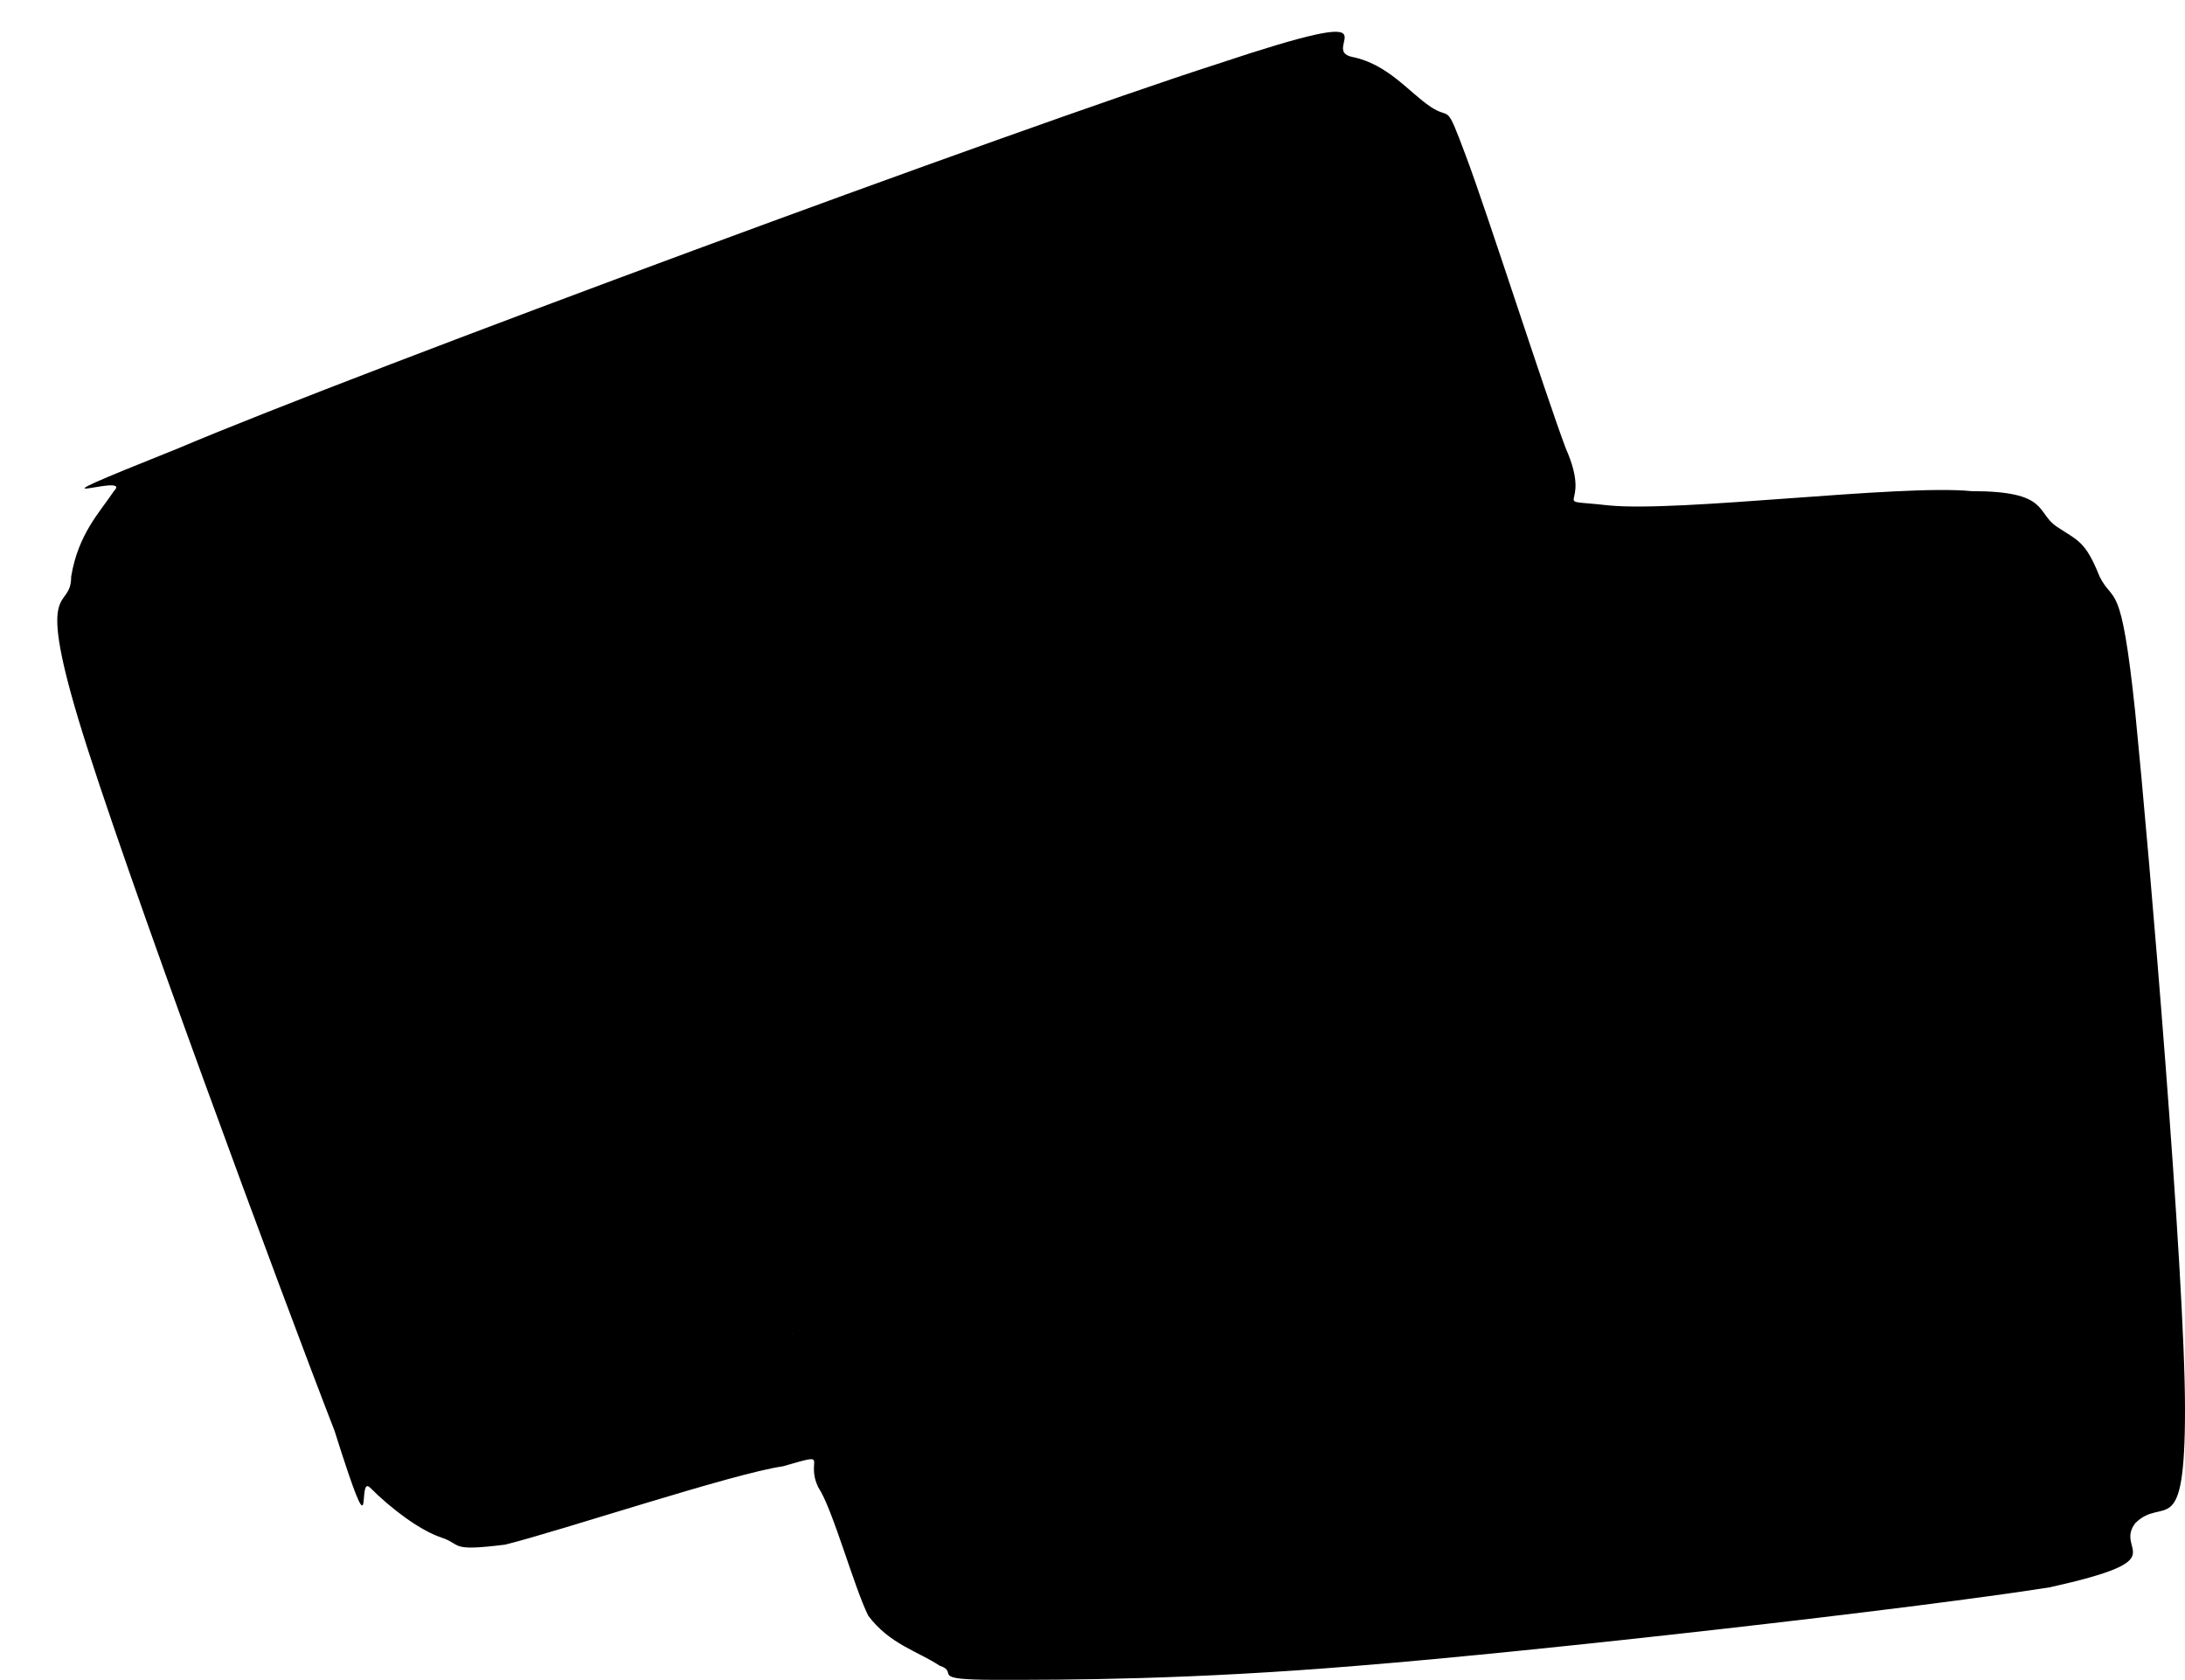
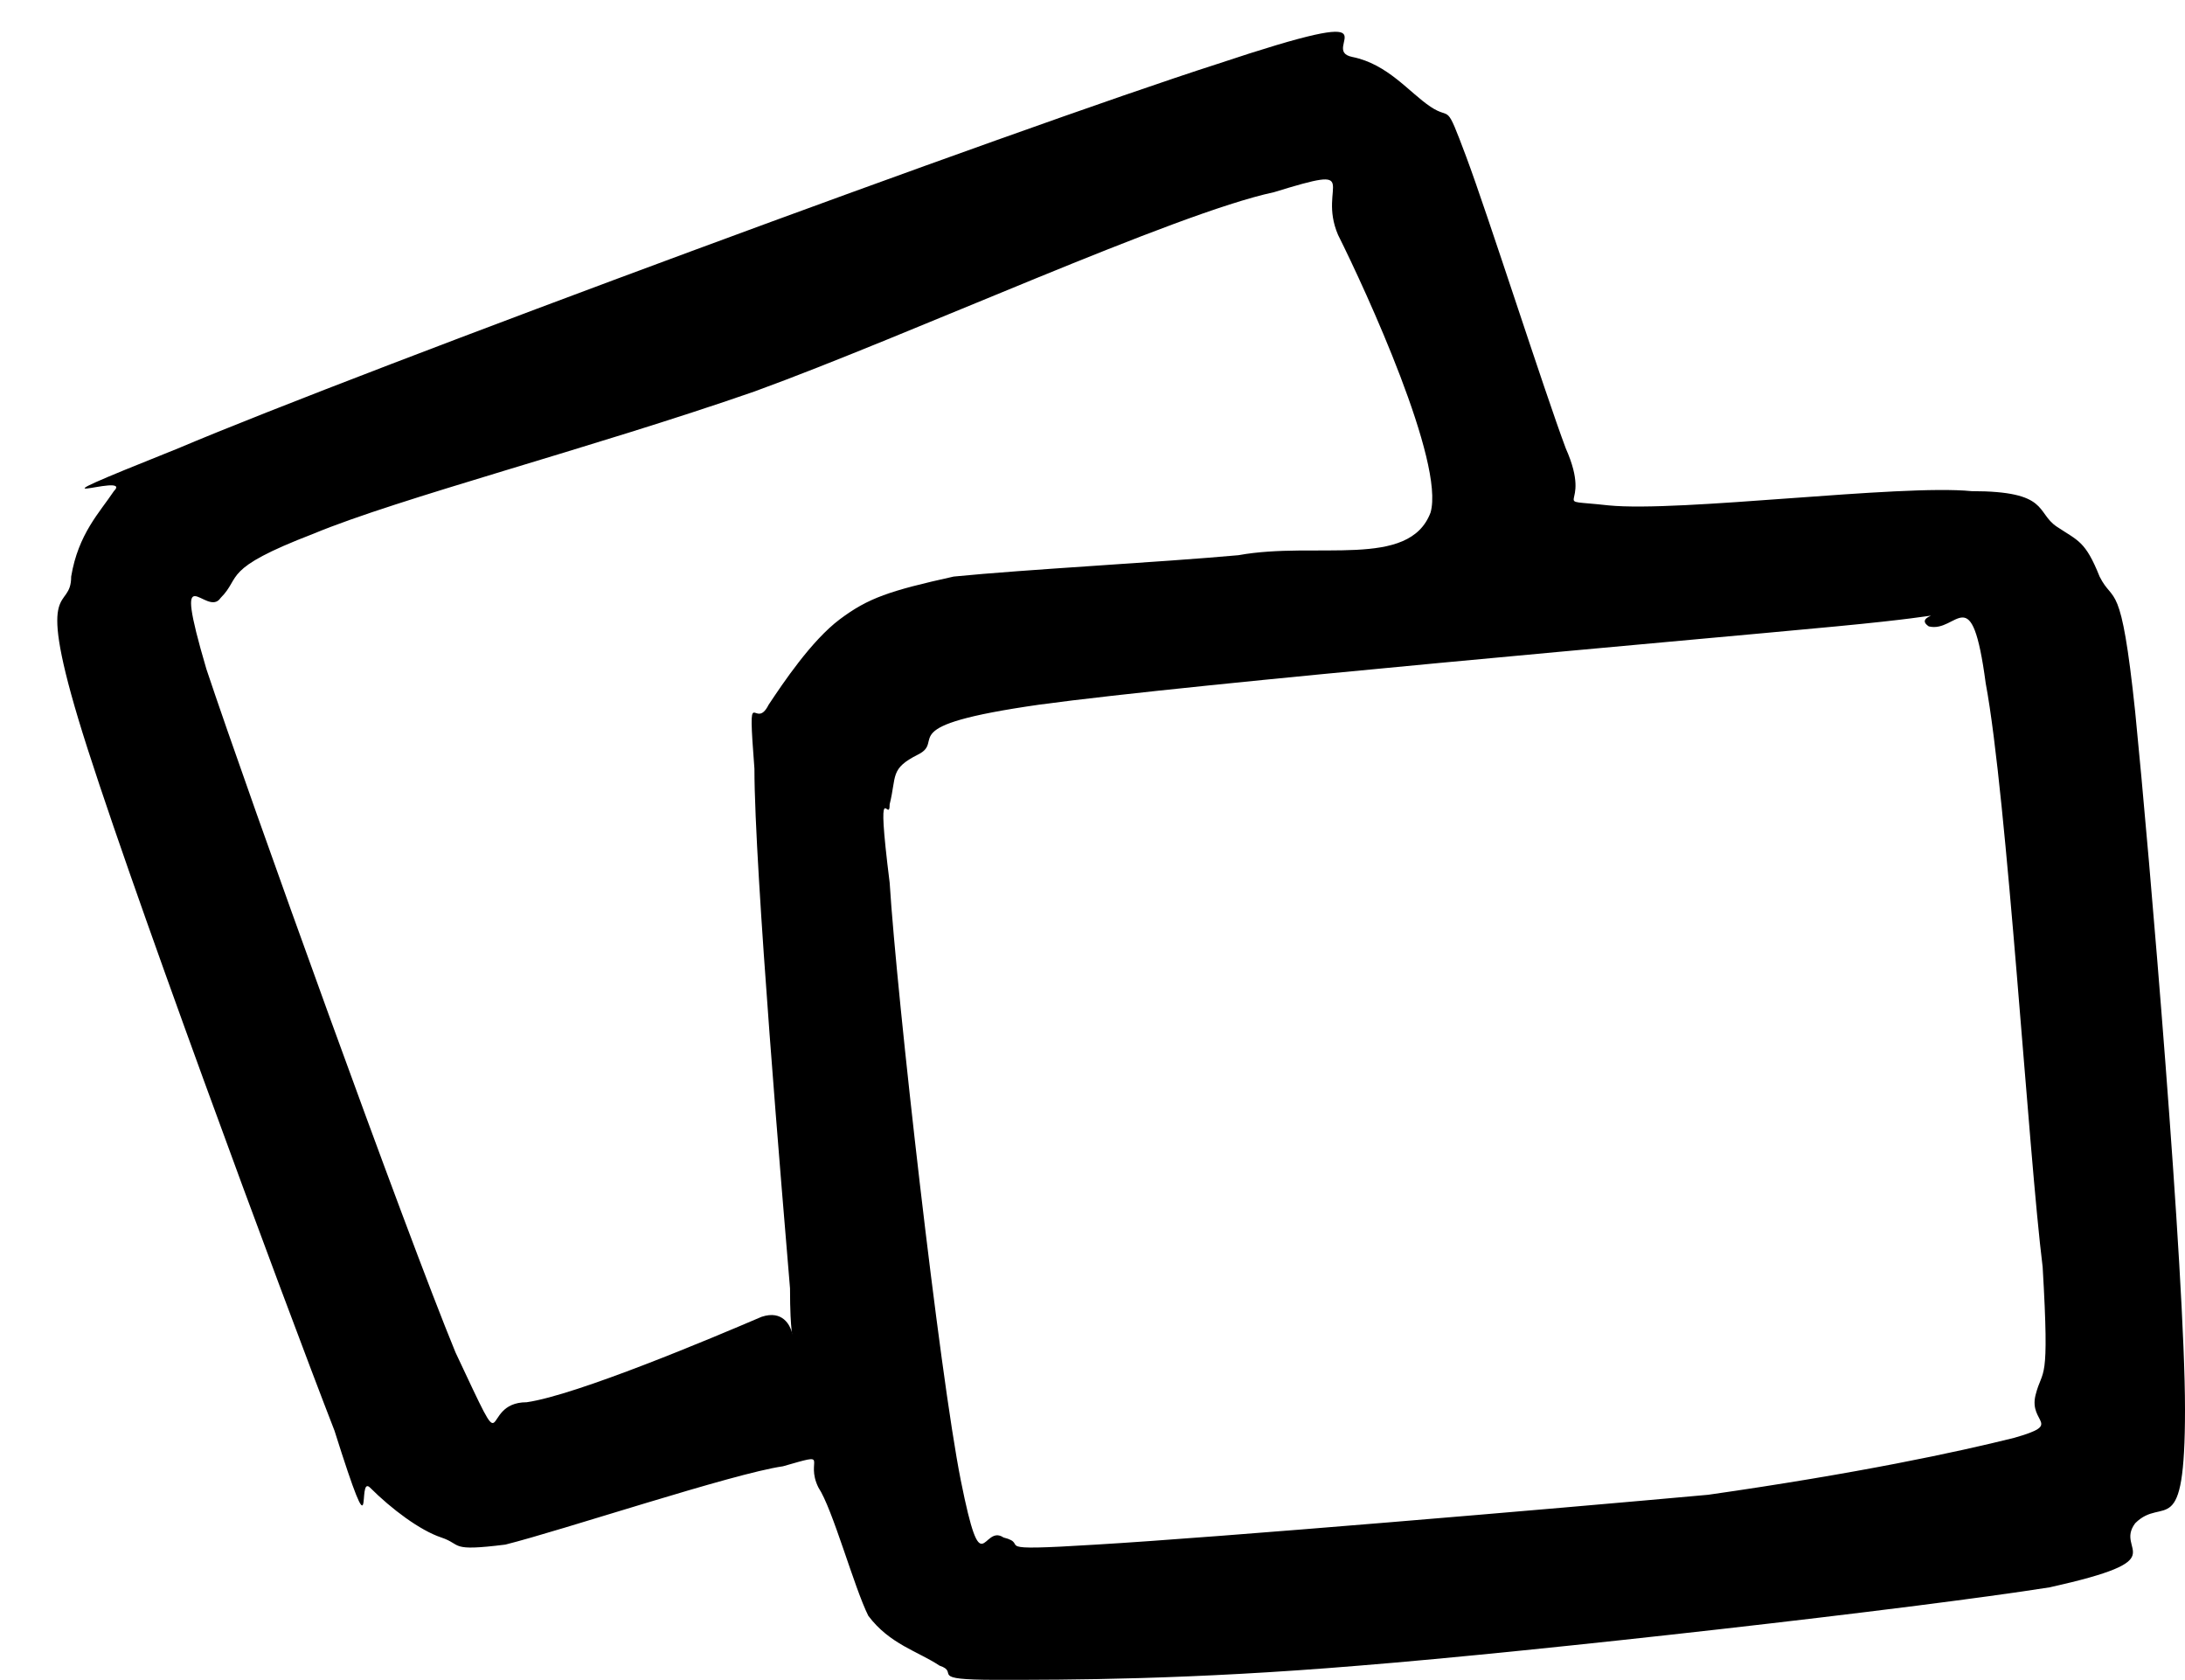
<svg xmlns="http://www.w3.org/2000/svg" width="30.7" height="23.6" viewBox="0 0 30.7 23.6">
-   <path d="M17.1,0.9C14.3,1.8,5.1,5.2,2.5,6.3C0,7.3,1.9,6.6,1.6,6.9C1.4,7.2,1.1,7.5,1,8.1C1,8.6,0.5,8.1,1.1,10.1C1.7,12.1,4,18.3,4.7,20.1C5.3,22,5,20.7,5.2,20.9C5.5,21.2,5.9,21.5,6.2,21.6C6.5,21.7,6.3,21.8,7.1,21.7C7.9,21.5,10.3,20.7,11,20.6C11.7,20.4,11.3,20.5,11.5,20.9C11.7,21.2,12,22.3,12.2,22.7C12.5,23.1,12.9,23.2,13.2,23.4C13.5,23.5,13,23.6,14,23.6C15,23.6,16.7,23.6,19.1,23.4C21.6,23.2,26.9,22.6,28.8,22.3C30.6,21.9,29.7,21.8,30,21.4C30.4,21,30.7,21.7,30.7,19.8C30.7,17.9,30.2,12,30,10C29.8,8.1,29.7,8.5,29.5,8.1C29.3,7.6,29.2,7.6,28.9,7.4C28.6,7.2,28.8,6.9,27.7,6.9C26.7,6.8,23.6,7.2,22.6,7.1C21.7,7,22.4,7.2,22,6.3C21.7,5.5,20.9,3,20.6,2.2C20.3,1.4,20.4,1.7,20.1,1.5C19.8,1.3,19.5,0.9,19,0.8C18.5,0.7,19.8,0,17.1,0.9ZM25.8,8.8C23.7,9,16.8,9.6,14.6,9.9C12.5,10.2,13.3,10.4,12.9,10.6C12.5,10.8,12.6,10.9,12.5,11.3C12.5,11.6,12.3,10.8,12.5,12.4C12.6,14,13.2,19.3,13.5,20.8C13.8,22.3,13.8,21.4,14.1,21.6C14.5,21.7,13.8,21.8,15.4,21.7C17.1,21.6,21.8,21.2,24,21C26.1,20.7,27.5,20.4,28.3,20.2C29,20,28.5,20,28.6,19.6C28.7,19.2,28.8,19.5,28.7,17.8C28.5,16.2,28.2,11.2,27.9,9.6C27.7,8.1,27.5,8.9,27.1,8.8C26.8,8.6,27.9,8.6,25.8,8.8ZM17.9,2.7C16.5,3,12.8,4.7,10.6,5.5C8.3,6.3,5.6,7,4.4,7.5C3.1,8,3.4,8.1,3.1,8.4C2.9,8.7,2.4,7.7,2.9,9.4C3.5,11.2,5.7,17.3,6.4,19C7.2,20.7,6.7,19.7,7.4,19.7C8.1,19.6,10,18.8,10.7,18.5C11.3,18.3,11.1,19.4,11.1,18.1C11,16.9,10.6,12.2,10.6,10.8C10.5,9.5,10.6,10.3,10.8,9.9C11,9.6,11.4,9,11.8,8.7C12.2,8.4,12.5,8.3,13.4,8.1C14.4,8,16.3,7.9,17.4,7.8C18.5,7.6,19.8,8,20.1,7.2C20.3,6.5,19.2,4.1,18.8,3.3C18.5,2.6,19.2,2.3,17.9,2.7Z" fill="#000" />
+   <path d="M17.1,0.9C14.3,1.8,5.1,5.2,2.5,6.3C0,7.3,1.9,6.6,1.6,6.9C1.4,7.2,1.1,7.5,1,8.1C1,8.6,0.5,8.1,1.1,10.1C1.7,12.1,4,18.3,4.7,20.1C5.3,22,5,20.7,5.2,20.9C5.5,21.2,5.9,21.5,6.2,21.6C6.5,21.7,6.3,21.8,7.1,21.7C7.9,21.5,10.3,20.7,11,20.6C11.7,20.4,11.3,20.5,11.5,20.9C11.7,21.2,12,22.3,12.2,22.7C12.5,23.1,12.9,23.2,13.2,23.4C13.5,23.5,13,23.6,14,23.6C15,23.6,16.7,23.6,19.1,23.4C21.6,23.2,26.9,22.6,28.8,22.3C30.6,21.9,29.7,21.8,30,21.4C30.4,21,30.7,21.7,30.7,19.8C30.7,17.9,30.2,12,30,10C29.8,8.1,29.7,8.5,29.5,8.1C29.3,7.6,29.2,7.6,28.9,7.4C28.6,7.2,28.8,6.9,27.7,6.9C26.7,6.8,23.6,7.2,22.6,7.1C21.7,7,22.4,7.2,22,6.3C21.7,5.5,20.9,3,20.6,2.2C20.3,1.4,20.4,1.7,20.1,1.5C19.8,1.3,19.5,0.9,19,0.8C18.5,0.7,19.8,0,17.1,0.9ZM25.8,8.8C23.7,9,16.8,9.6,14.6,9.9C12.5,10.2,13.3,10.4,12.9,10.6C12.5,10.8,12.6,10.9,12.5,11.3C12.5,11.6,12.3,10.8,12.5,12.4C12.6,14,13.2,19.3,13.5,20.8C13.8,22.3,13.8,21.4,14.1,21.6C14.5,21.7,13.8,21.8,15.4,21.7C17.1,21.6,21.8,21.2,24,21C26.1,20.7,27.5,20.4,28.3,20.2C29,20,28.5,20,28.6,19.6C28.7,19.2,28.8,19.5,28.7,17.8C28.5,16.2,28.2,11.2,27.9,9.6C27.7,8.1,27.5,8.9,27.1,8.8C26.8,8.6,27.9,8.6,25.8,8.8ZM17.9,2.7C16.5,3,12.8,4.7,10.6,5.5C8.3,6.3,5.6,7,4.4,7.5C3.1,8,3.4,8.1,3.1,8.4C2.9,8.7,2.4,7.7,2.9,9.4C3.5,11.2,5.7,17.3,6.4,19C7.2,20.7,6.7,19.7,7.4,19.7C8.1,19.6,10,18.8,10.7,18.5C11.3,18.3,11.1,19.4,11.1,18.1C11,16.9,10.6,12.2,10.6,10.8C10.5,9.5,10.6,10.3,10.8,9.9C11,9.6,11.4,9,11.8,8.7C12.2,8.4,12.5,8.3,13.4,8.1C14.4,8,16.3,7.9,17.4,7.8C18.5,7.6,19.8,8,20.1,7.2C20.3,6.5,19.2,4.1,18.8,3.3C18.5,2.6,19.2,2.3,17.9,2.7Z" fill="#000" fill-rule="evenodd" />
</svg>
